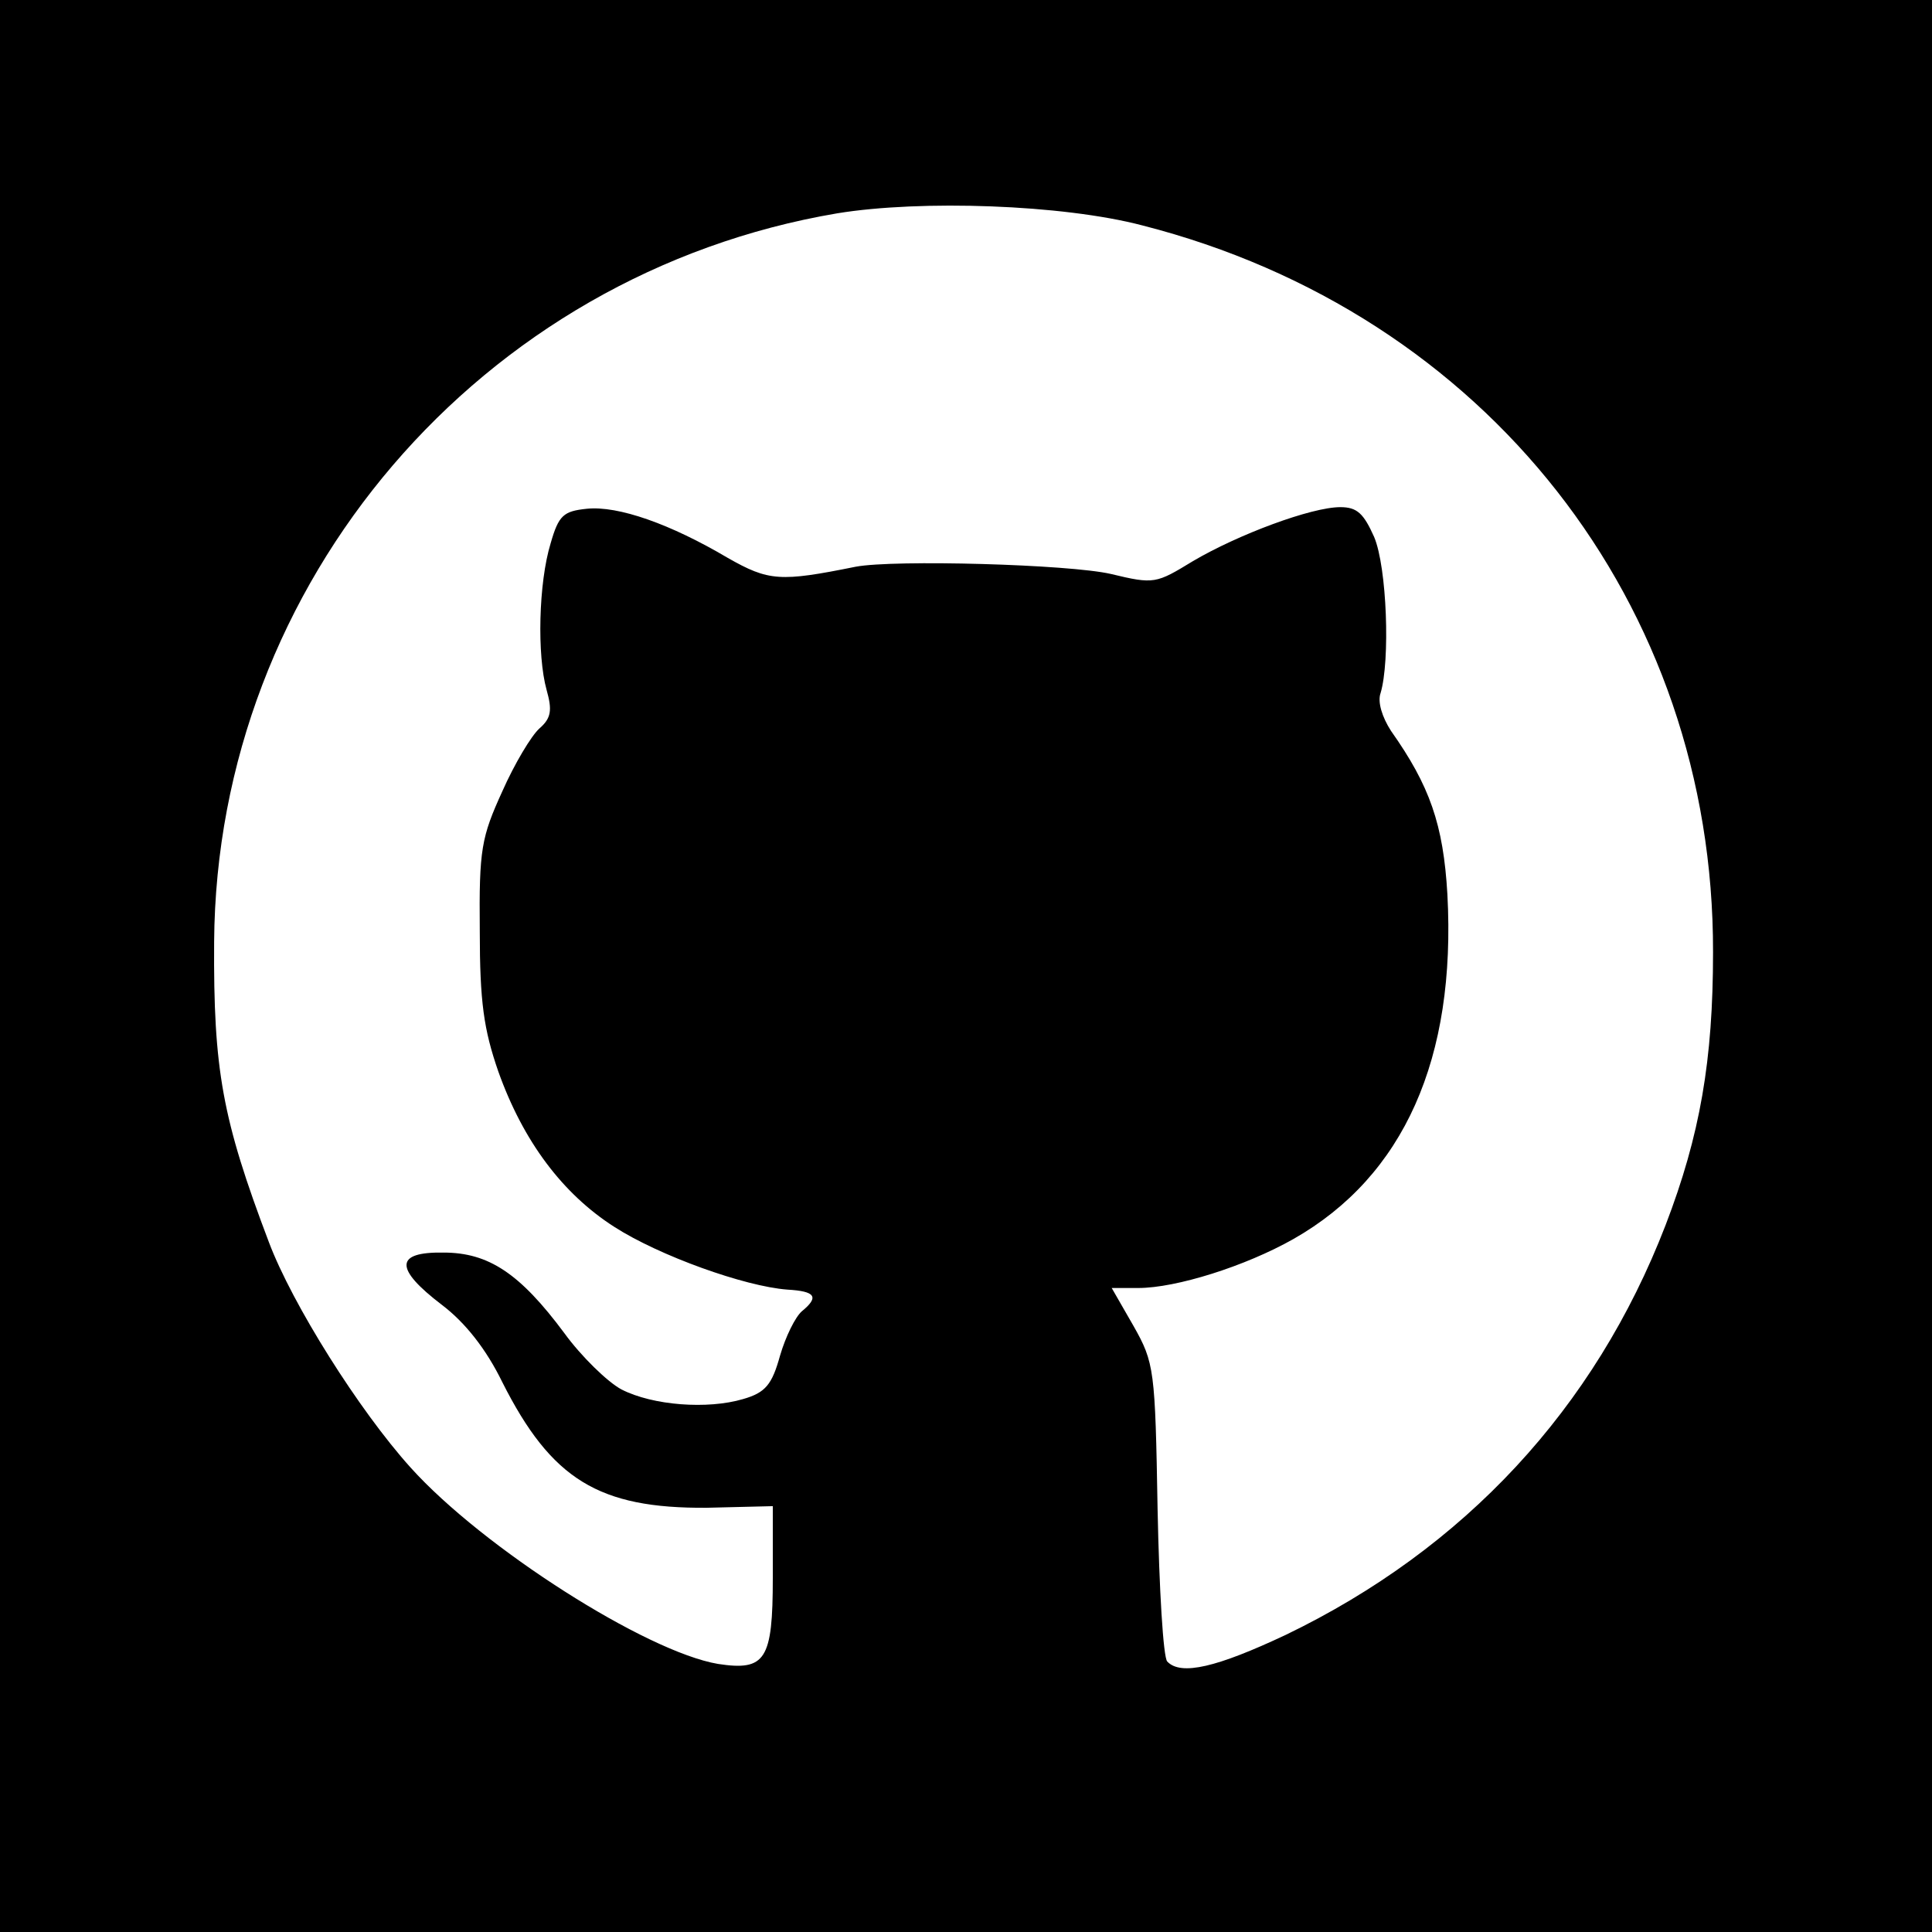
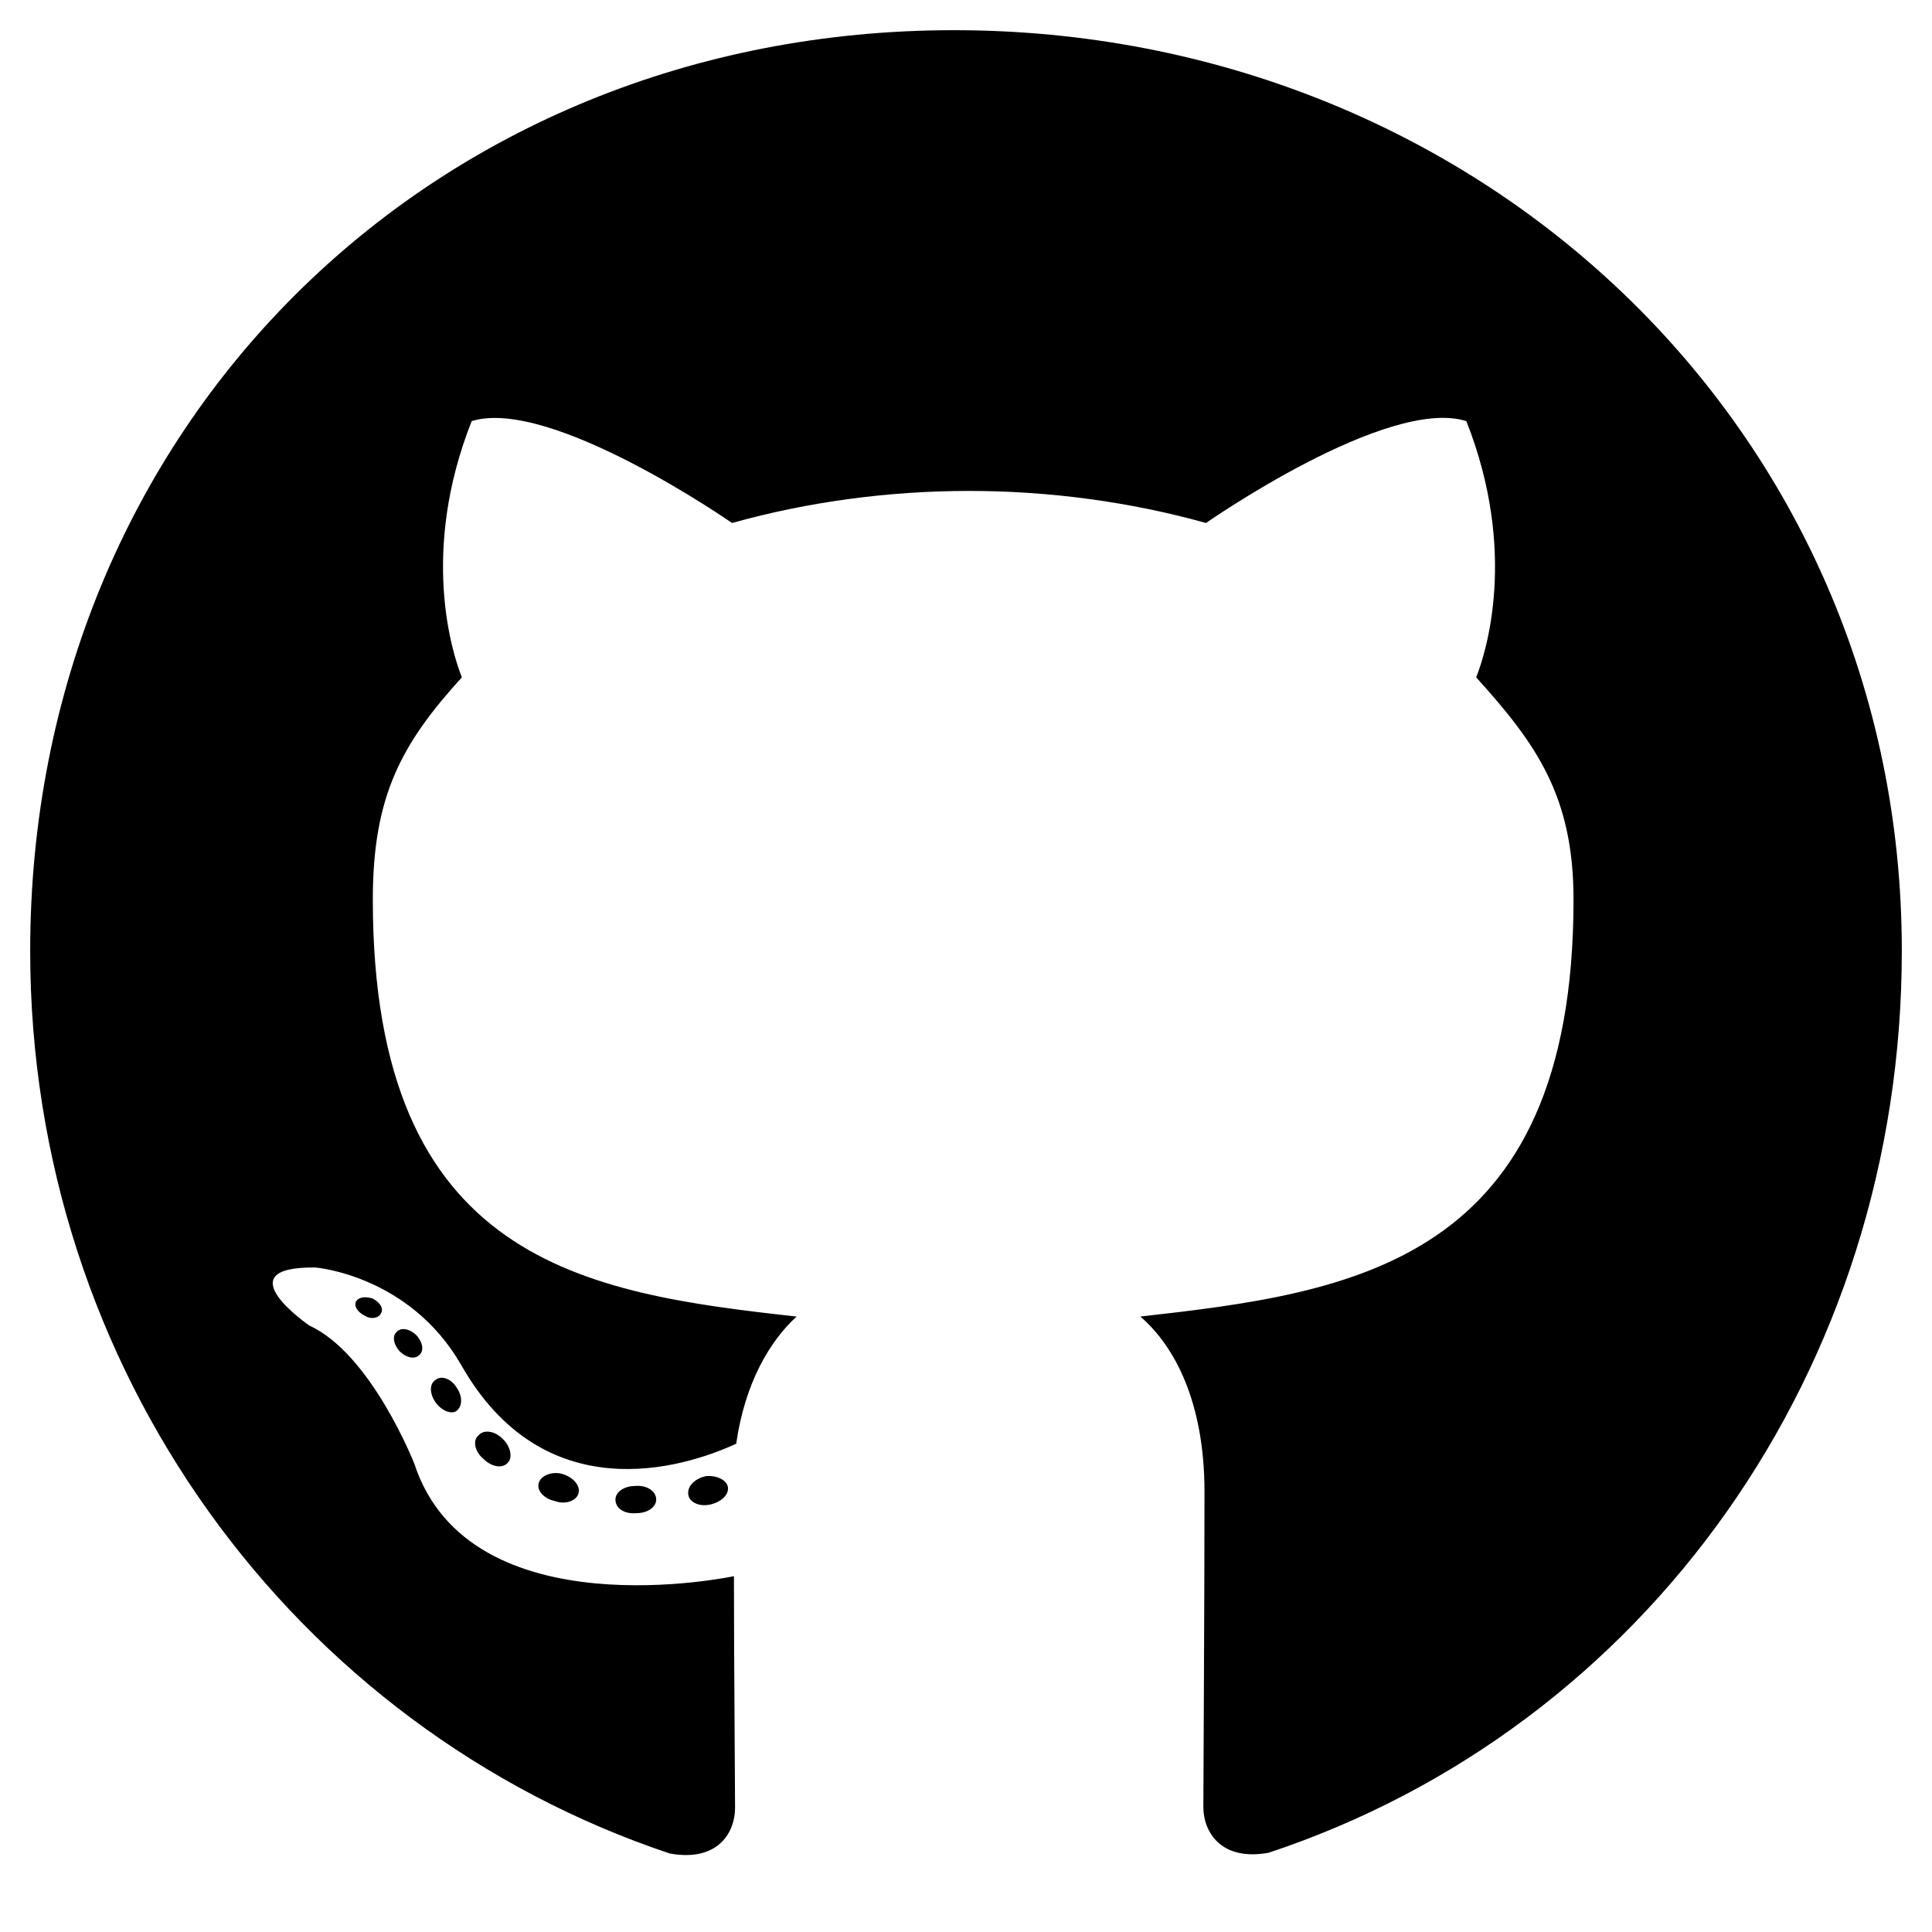
- <svg xmlns="http://www.w3.org/2000/svg" version="1.0" width="240pt" height="240pt" viewBox="0 0 240 240" preserveAspectRatio="xMidYMid meet">
-   <g transform="translate(0,240) scale(0.1,-0.1)" fill="#000000" stroke="none">
-     <path d="M0 1200 l0 -1200 1200 0 1200 0 0 1200 0 1200 -1200 0 -1200 0 0 -1200z m1419 920 c427 -109 710 -470 709 -903 0 -134 -16 -227 -59 -339 -88 -228 -250 -402 -472 -509 -85 -40 -130 -51 -147 -33 -5 5 -10 90 -12 189 -3 174 -4 182 -30 228 l-27 47 33 0 c47 0 133 27 193 61 137 78 202 224 191 428 -5 87 -22 135 -70 203 -11 17 -17 36 -13 47 12 40 8 156 -8 194 -13 29 -21 37 -42 37 -36 0 -127 -34 -183 -67 -46 -28 -48 -29 -102 -16 -52 12 -269 18 -317 9 -94 -19 -108 -18 -159 11 -71 42 -136 65 -175 61 -29 -3 -35 -8 -45 -43 -15 -49 -17 -139 -5 -182 7 -25 6 -35 -9 -48 -10 -9 -31 -44 -46 -78 -26 -57 -29 -72 -28 -173 0 -89 5 -123 23 -175 31 -87 80 -152 144 -193 56 -36 162 -74 215 -78 35 -2 40 -9 18 -27 -8 -7 -20 -31 -27 -55 -10 -36 -18 -46 -46 -54 -44 -13 -112 -8 -151 12 -17 9 -50 41 -71 70 -55 74 -94 100 -150 100 -61 1 -61 -20 -2 -65 29 -22 55 -55 75 -96 61 -121 120 -157 254 -156 l82 2 0 -89 c0 -102 -9 -116 -68 -107 -89 15 -292 144 -382 244 -64 71 -147 203 -176 280 -58 153 -69 214 -68 373 3 447 331 830 774 905 104 17 280 11 379 -15z" />
-   </g>
+ <svg xmlns="http://www.w3.org/2000/svg" stroke="currentColor" fill="currentColor" stroke-width="0" viewBox="0 0 496 512" height="18" width="18">
+   <path d="M165.9 397.4c0 2-2.3 3.6-5.2 3.6-3.3.3-5.6-1.3-5.6-3.6 0-2 2.3-3.6 5.2-3.6 3-.3 5.6 1.3 5.6 3.6zm-31.1-4.5c-.7 2 1.3 4.3 4.3 4.9 2.6 1 5.6 0 6.2-2s-1.3-4.3-4.3-5.2c-2.6-.7-5.5.3-6.2 2.3zm44.2-1.7c-2.9.7-4.9 2.6-4.6 4.9.3 2 2.9 3.3 5.9 2.6 2.9-.7 4.9-2.6 4.6-4.6-.3-1.9-3-3.2-5.9-2.9zM244.8 8C106.1 8 0 113.3 0 252c0 110.9 69.8 205.8 169.5 239.2 12.8 2.3 17.3-5.6 17.3-12.1 0-6.2-.3-40.4-.3-61.4 0 0-70 15-84.7-29.8 0 0-11.4-29.1-27.8-36.6 0 0-22.9-15.7 1.6-15.4 0 0 24.9 2 38.6 25.8 21.9 38.6 58.6 27.5 72.9 20.9 2.3-16 8.8-27.1 16-33.7-55.9-6.2-112.3-14.3-112.3-110.5 0-27.5 7.6-41.3 23.6-58.9-2.6-6.5-11.1-33.3 2.6-67.9 20.9-6.5 69 27 69 27 20-5.6 41.5-8.5 62.8-8.5s42.8 2.9 62.8 8.5c0 0 48.1-33.6 69-27 13.7 34.7 5.2 61.4 2.6 67.9 16 17.7 25.8 31.5 25.8 58.9 0 96.5-58.9 104.2-114.8 110.5 9.2 7.9 17 22.9 17 46.4 0 33.7-.3 75.4-.3 83.6 0 6.5 4.6 14.4 17.3 12.1C428.2 457.8 496 362.9 496 252 496 113.3 383.5 8 244.8 8zM97.2 352.9c-1.3 1-1 3.3.7 5.2 1.6 1.6 3.9 2.3 5.2 1 1.3-1 1-3.3-.7-5.2-1.6-1.6-3.9-2.3-5.2-1zm-10.8-8.1c-.7 1.3.3 2.9 2.3 3.9 1.6 1 3.6.7 4.3-.7.7-1.3-.3-2.9-2.3-3.9-2-.6-3.6-.3-4.3.7zm32.4 35.6c-1.6 1.3-1 4.3 1.3 6.2 2.3 2.3 5.2 2.6 6.5 1 1.3-1.3.7-4.3-1.3-6.2-2.2-2.3-5.2-2.6-6.5-1zm-11.4-14.7c-1.6 1-1.6 3.6 0 5.9 1.6 2.3 4.3 3.3 5.6 2.3 1.6-1.3 1.6-3.9 0-6.2-1.4-2.3-4-3.3-5.6-2z">
+ </path>
</svg>
